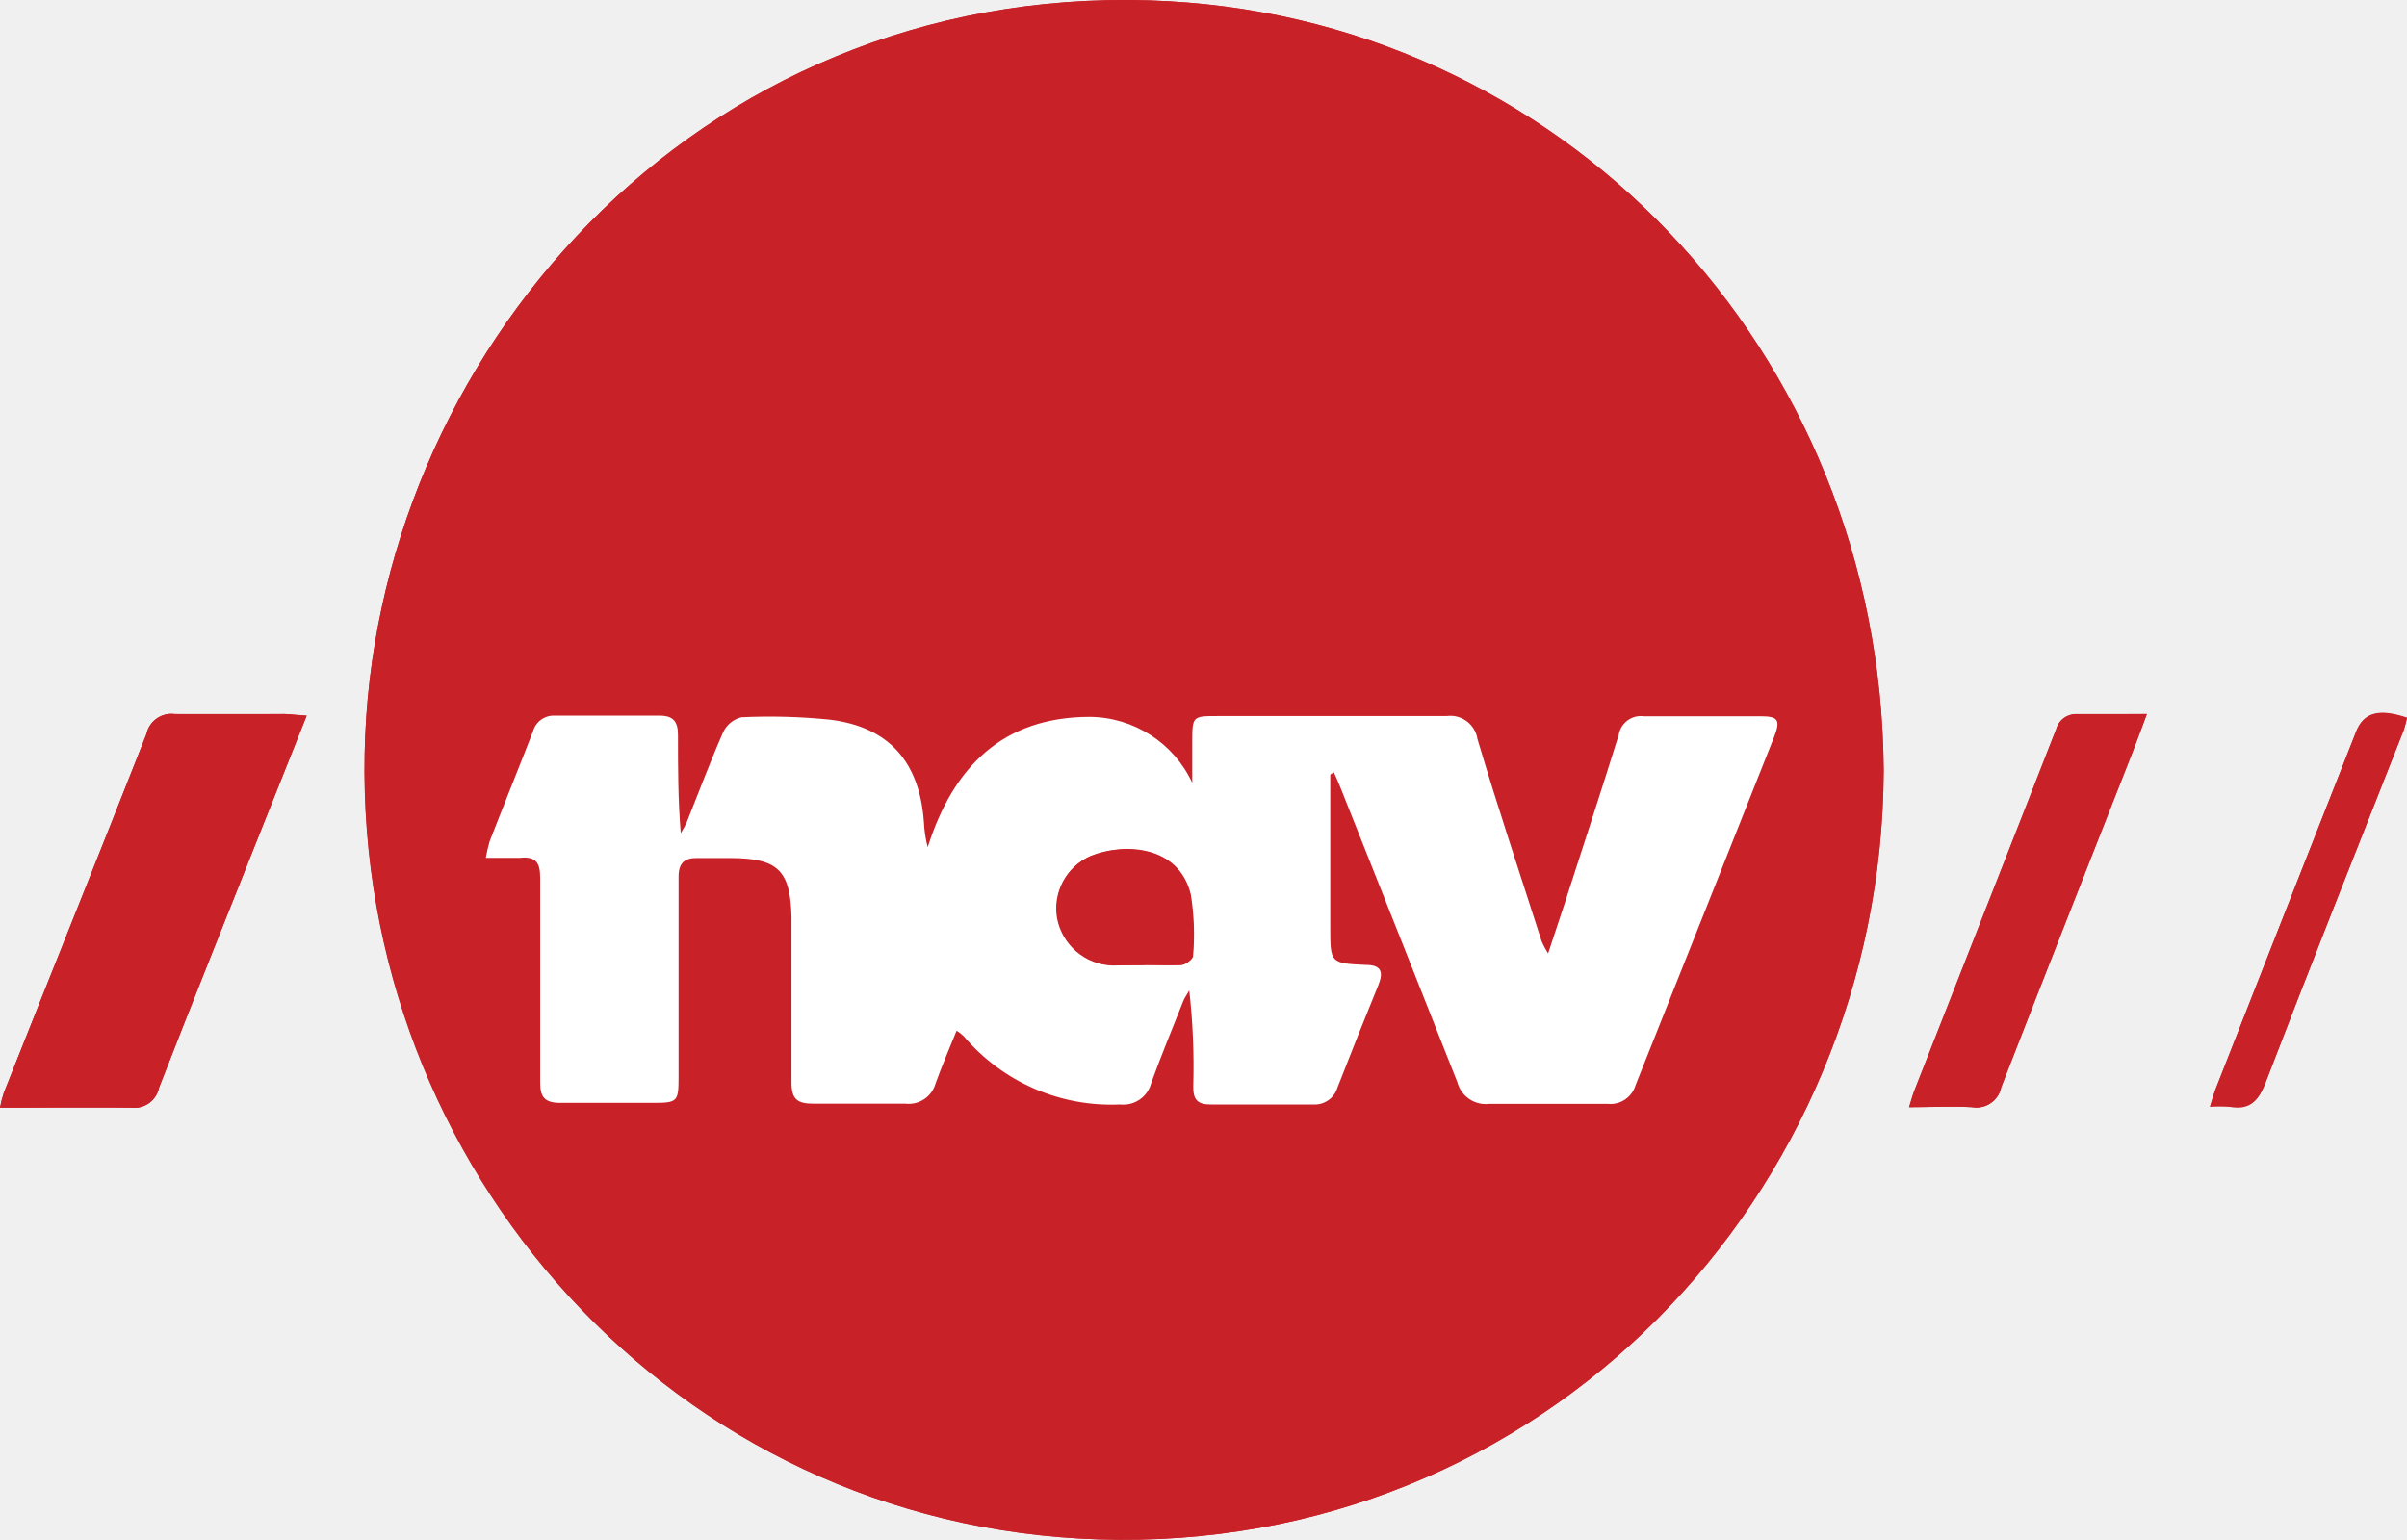
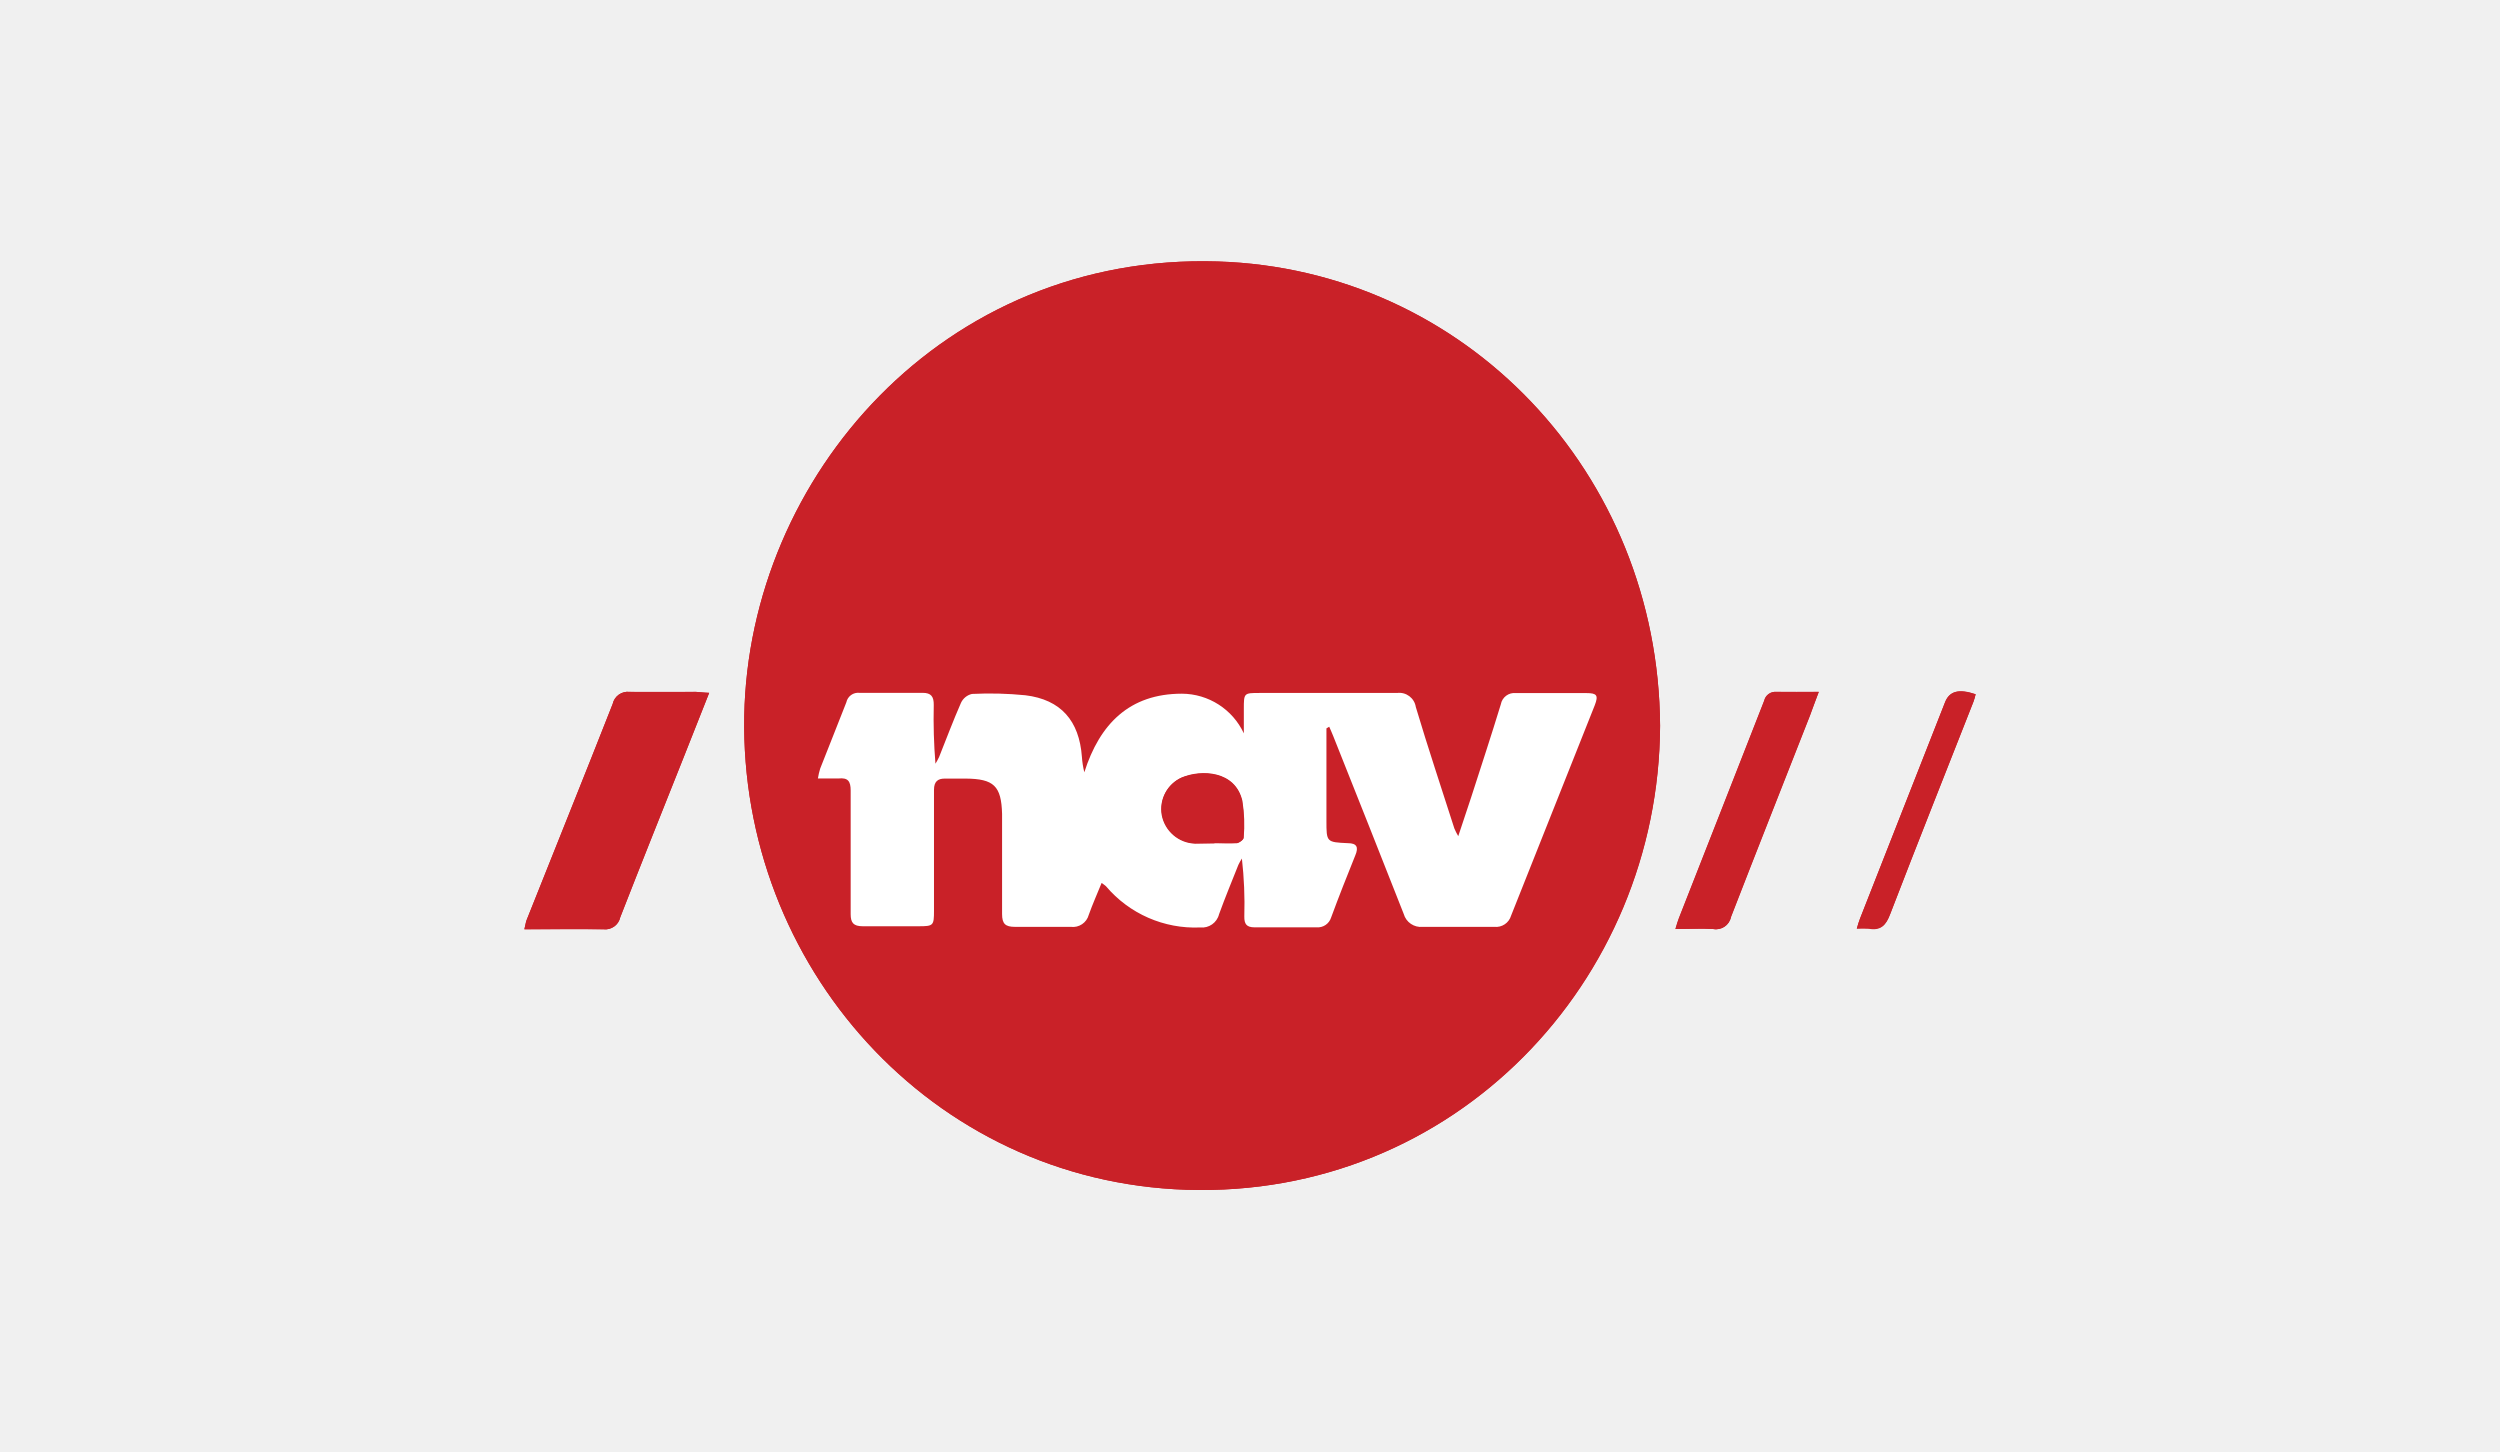
- <svg xmlns="http://www.w3.org/2000/svg" viewBox="0 0 120 76.79">
-   <path d="M455.14,298.06c-.13-20.93-16.16-37.76-36.59-38.4-22.68-.71-38.76,17.77-39.14,37.56-.38,20.6,15.38,38.51,36.57,39.19C438.12,337.13,455.06,319.21,455.14,298.06Zm-78.62-2.73c-.5,0-.81-.08-1.11-.08-1.83,0-3.66,0-5.48,0a1.27,1.27,0,0,0-1.4,1c-2.35,6-4.74,11.93-7.11,17.89a5.5,5.5,0,0,0-.19.74c2.26,0,4.4,0,6.54,0a1.26,1.26,0,0,0,1.39-1c1.7-4.37,3.45-8.72,5.18-13.08Zm91.74-.08c-1.31,0-2.4,0-3.5,0a1,1,0,0,0-1,.73c-2.34,6-4.71,12-7.06,18-.1.24-.16.49-.28.87,1.12,0,2.13-.05,3.13,0a1.26,1.26,0,0,0,1.46-1c2.16-5.57,4.36-11.13,6.54-16.69C467.75,296.61,468,296,468.26,295.25Zm13,.19c-1.42-.49-2.18-.28-2.56.69q-3.51,8.91-7,17.81c-.09.24-.16.49-.27.85a7.56,7.56,0,0,1,1,0c1,.17,1.4-.26,1.76-1.18,2.25-5.87,4.58-11.72,6.89-17.58A6,6,0,0,0,481.23,295.44Z" transform="translate(-361.23 -259.64)" style="fill:#c92128" />
-   <path d="M455.14,298.06c-.08,21.15-17,39.07-39.16,38.35-21.19-.68-37-18.59-36.57-39.19.38-19.79,16.46-38.27,39.14-37.56C439,260.3,455,277.13,455.14,298.06Zm-27.59.21.23-.07c.11.26.23.51.33.77q2.92,7.35,5.83,14.7a1.46,1.46,0,0,0,1.58,1.07c2,0,3.94,0,5.91,0a1.31,1.31,0,0,0,1.39-.93q3.45-8.7,6.92-17.4c.32-.8.19-1-.69-1-1.94,0-3.88,0-5.82,0a1.12,1.12,0,0,0-1.25.93c-.8,2.58-1.64,5.14-2.47,7.71-.32,1-.67,2-1.05,3.19a4.43,4.43,0,0,1-.33-.63c-1.07-3.35-2.16-6.69-3.19-10.06a1.37,1.37,0,0,0-1.54-1.15c-3.8.05-7.6,0-11.39,0-1.28,0-1.28,0-1.29,1.33v2a5.69,5.69,0,0,0-5.12-3.29c-4.33,0-6.8,2.47-8.07,6.5a6.3,6.3,0,0,1-.19-1.27c-.22-3-1.75-4.73-4.68-5.09a29.64,29.64,0,0,0-4.42-.12,1.37,1.37,0,0,0-.91.75c-.65,1.47-1.21,3-1.81,4.48a5,5,0,0,1-.3.55c-.14-1.66-.16-3.26-.14-4.86,0-.66-.22-1-.91-1-1.74,0-3.48,0-5.22,0a1.07,1.07,0,0,0-1.1.79c-.71,1.83-1.45,3.65-2.16,5.48a8.07,8.07,0,0,0-.19.82c.64,0,1.18,0,1.71,0,.77-.07,1,.24,1,1,0,3.4,0,6.81,0,10.22,0,.74.24,1.05,1,1,1.54,0,3.07,0,4.61,0,1.23,0,1.28-.05,1.29-1.28,0-3.35,0-6.7,0-10,0-.69.2-1,.89-.93s1.16,0,1.74,0c2.27,0,2.9.6,3,2.92.06,2.75.07,5.52,0,8.28,0,.81.28,1.08,1.07,1.05,1.53,0,3.07,0,4.61,0a1.39,1.39,0,0,0,1.5-1c.31-.87.68-1.72,1.05-2.64a2,2,0,0,1,.36.28,9.64,9.64,0,0,0,7.79,3.4,1.44,1.44,0,0,0,1.56-1.09c.5-1.37,1.06-2.73,1.6-4.09.08-.18.2-.34.29-.51a33.75,33.75,0,0,1,.2,4.79c0,.63.19.91.85.9,1.71,0,3.42,0,5.13,0a1.18,1.18,0,0,0,1.2-.82q1-2.58,2.05-5.14c.27-.68.12-1-.63-1-1.77-.08-1.77-.1-1.77-1.86v-7.63Z" transform="translate(-361.23 -259.64)" style="fill:#c92128" />
-   <path d="M376.52,295.33l-2.18,5.47c-1.73,4.36-3.48,8.71-5.18,13.08a1.26,1.26,0,0,1-1.39,1c-2.14-.05-4.28,0-6.54,0a5.5,5.5,0,0,1,.19-.74c2.37-6,4.76-11.92,7.11-17.89a1.27,1.27,0,0,1,1.4-1c1.82.06,3.65,0,5.48,0C375.71,295.25,376,295.29,376.52,295.33Z" transform="translate(-361.23 -259.64)" style="fill:#c92128" />
-   <path d="M468.26,295.25c-.3.79-.51,1.36-.73,1.92-2.18,5.56-4.38,11.12-6.54,16.69a1.26,1.26,0,0,1-1.46,1c-1-.07-2,0-3.13,0,.12-.38.18-.63.28-.87,2.35-6,4.72-12,7.06-18a1,1,0,0,1,1-.73C465.86,295.27,467,295.25,468.26,295.25Z" transform="translate(-361.23 -259.64)" style="fill:#c92128" />
-   <path d="M481.23,295.44a6,6,0,0,1-.18.64c-2.31,5.86-4.64,11.71-6.89,17.58-.36.92-.79,1.35-1.76,1.18a7.56,7.56,0,0,0-1,0c.11-.36.18-.61.27-.85q3.49-8.9,7-17.81C479.05,295.16,479.81,295,481.23,295.44Z" transform="translate(-361.23 -259.64)" style="fill:#c92128" />
-   <path d="M427.55,298.27v7.63c0,1.76,0,1.78,1.77,1.86.75,0,.9.33.63,1q-1.05,2.57-2.05,5.14a1.18,1.18,0,0,1-1.2.82c-1.71,0-3.42,0-5.13,0-.66,0-.86-.27-.85-.9a33.75,33.75,0,0,0-.2-4.79c-.09.17-.21.33-.29.51-.54,1.36-1.1,2.72-1.6,4.09a1.44,1.44,0,0,1-1.56,1.09,9.64,9.64,0,0,1-7.79-3.4,2,2,0,0,0-.36-.28c-.37.92-.74,1.77-1.05,2.64a1.39,1.39,0,0,1-1.5,1c-1.54,0-3.08,0-4.61,0-.79,0-1.07-.24-1.07-1.05,0-2.76,0-5.53,0-8.28-.06-2.32-.69-2.9-3-2.92-.58,0-1.16,0-1.74,0s-.89.24-.89.93c0,3.34,0,6.69,0,10,0,1.23-.06,1.28-1.29,1.28-1.54,0-3.07,0-4.61,0-.77,0-1-.29-1-1,0-3.41,0-6.82,0-10.22,0-.77-.22-1.08-1-1-.53,0-1.07,0-1.71,0a8.07,8.07,0,0,1,.19-.82c.71-1.83,1.45-3.65,2.16-5.48a1.07,1.07,0,0,1,1.1-.79c1.74,0,3.48,0,5.22,0,.69,0,.92.31.91,1,0,1.6,0,3.2.14,4.86a5,5,0,0,0,.3-.55c.6-1.5,1.16-3,1.81-4.48a1.37,1.37,0,0,1,.91-.75,29.64,29.64,0,0,1,4.42.12c2.93.36,4.46,2.1,4.68,5.09a6.3,6.3,0,0,0,.19,1.27c1.27-4,3.74-6.49,8.07-6.5a5.69,5.69,0,0,1,5.12,3.29v-2c0-1.33,0-1.33,1.29-1.33,3.79,0,7.59,0,11.39,0a1.37,1.37,0,0,1,1.54,1.15c1,3.37,2.12,6.71,3.19,10.06a4.43,4.43,0,0,0,.33.63c.38-1.17.73-2.18,1.05-3.19.83-2.57,1.67-5.13,2.47-7.71a1.12,1.12,0,0,1,1.25-.93c1.94,0,3.88,0,5.82,0,.88,0,1,.19.69,1q-3.45,8.7-6.92,17.4a1.31,1.31,0,0,1-1.39.93c-2,0-3.94,0-5.91,0a1.46,1.46,0,0,1-1.58-1.07q-2.9-7.35-5.83-14.7c-.1-.26-.22-.51-.33-.77Zm-9.27,9.5h0c.61,0,1.22,0,1.82,0,.21,0,.58-.28.58-.43a12.48,12.48,0,0,0-.11-3.06c-.56-2.5-3.36-2.6-5-1.93a2.84,2.84,0,0,0-1.64,3.09,2.9,2.9,0,0,0,2.76,2.35C417.24,307.78,417.76,307.77,418.28,307.77Z" transform="translate(-361.23 -259.64)" style="fill:#fff" />
-   <path d="M418.28,307.77c-.52,0-1,0-1.56,0a2.9,2.9,0,0,1-2.76-2.35,2.84,2.84,0,0,1,1.64-3.09c1.61-.67,4.41-.57,5,1.93a12.48,12.48,0,0,1,.11,3.06c0,.15-.37.41-.58.43-.6.06-1.21,0-1.82,0Z" transform="translate(-361.23 -259.64)" style="fill:#c92128" />
+ <svg xmlns="http://www.w3.org/2000/svg" viewBox="0 0 206.72 120">
+   <path d="M457.12,298.06c-.13-20.93-16.16-37.76-36.59-38.4-22.68-.7-38.76,17.77-39.14,37.56-.38,20.6,15.38,38.51,36.57,39.2C440.1,337.13,457,319.21,457.12,298.06Zm-78.63-2.73c-.49,0-.8-.07-1.1-.08-1.83,0-3.66,0-5.48,0a1.28,1.28,0,0,0-1.4,1c-2.35,6-4.74,11.92-7.12,17.88-.07.2-.1.42-.18.75,2.26,0,4.4,0,6.53,0a1.27,1.27,0,0,0,1.4-1c1.7-4.36,3.45-8.72,5.18-13.07Zm91.75-.08c-1.31,0-2.4,0-3.5,0a.94.94,0,0,0-1,.73c-2.34,6-4.71,12-7.06,18-.1.24-.16.49-.28.88,1.12,0,2.13-.06,3.13,0a1.26,1.26,0,0,0,1.46-1c2.16-5.57,4.36-11.12,6.54-16.68C469.73,296.61,469.94,296.05,470.24,295.25Zm13,.2c-1.42-.49-2.18-.28-2.57.69q-3.5,8.89-7,17.81a8.48,8.48,0,0,0-.27.84,9.72,9.72,0,0,1,1,0c1,.17,1.4-.26,1.75-1.18,2.26-5.87,4.59-11.72,6.89-17.57A5.17,5.17,0,0,0,483.21,295.45Z" transform="translate(-319.85 -238.04)" style="fill:#c92128" />
+   <path d="M457.12,298.06c-.08,21.15-17,39.07-39.16,38.36-21.19-.69-36.95-18.6-36.57-39.2.38-19.79,16.46-38.26,39.14-37.56C441,260.3,457,277.13,457.12,298.06Zm-27.59.21.23-.07c.11.26.23.51.33.77q2.93,7.35,5.83,14.71a1.48,1.48,0,0,0,1.58,1.07c2,0,3.94,0,5.91,0a1.3,1.3,0,0,0,1.39-.93q3.45-8.7,6.92-17.4c.32-.8.18-1-.69-1-1.94,0-3.88,0-5.83,0a1.14,1.14,0,0,0-1.25.93c-.79,2.58-1.63,5.14-2.46,7.71-.33,1-.67,2-1.06,3.19a5.29,5.29,0,0,1-.32-.63c-1.07-3.35-2.16-6.69-3.19-10.05a1.38,1.38,0,0,0-1.54-1.16c-3.8.05-7.6,0-11.39,0-1.28,0-1.28,0-1.29,1.34v2a5.68,5.68,0,0,0-5.12-3.28c-4.33,0-6.8,2.46-8.07,6.5a7.38,7.38,0,0,1-.2-1.28c-.22-3-1.74-4.73-4.67-5.09a29.64,29.64,0,0,0-4.42-.11,1.33,1.33,0,0,0-.91.74c-.65,1.47-1.21,3-1.81,4.48a5.86,5.86,0,0,1-.3.55,46.8,46.8,0,0,1-.14-4.86c0-.65-.22-1-.91-1q-2.61,0-5.22,0a1,1,0,0,0-1.1.79c-.71,1.83-1.45,3.65-2.16,5.47a6,6,0,0,0-.19.82c.64,0,1.18,0,1.71,0,.77-.07,1,.24,1,1,0,3.41,0,6.81,0,10.22,0,.75.24,1.06,1,1,1.54-.05,3.07,0,4.61,0,1.23,0,1.28-.05,1.28-1.28,0-3.35,0-6.69,0-10,0-.69.2-1,.89-.93s1.16,0,1.74,0c2.27,0,2.9.6,3,2.92q.09,4.14,0,8.28c0,.81.27,1.08,1.07,1.06,1.53-.05,3.07-.05,4.61,0a1.36,1.36,0,0,0,1.49-1c.31-.87.69-1.72,1.06-2.63a3.59,3.59,0,0,1,.36.27,9.65,9.65,0,0,0,7.79,3.41,1.45,1.45,0,0,0,1.56-1.09c.5-1.38,1.06-2.73,1.6-4.09a5.29,5.29,0,0,1,.29-.52,33.75,33.75,0,0,1,.2,4.79c0,.63.19.91.85.9,1.71,0,3.42,0,5.13,0a1.16,1.16,0,0,0,1.2-.82c.67-1.71,1.35-3.43,2-5.14.28-.67.13-1-.62-1-1.77-.08-1.77-.09-1.77-1.86v-7.63Z" transform="translate(-319.85 -238.04)" style="fill:#c92128" />
+   <path d="M378.49,295.33l-2.17,5.48c-1.73,4.35-3.48,8.71-5.18,13.07a1.27,1.27,0,0,1-1.4,1c-2.13-.06-4.27,0-6.53,0,.08-.33.11-.55.18-.75,2.38-6,4.77-11.92,7.12-17.88a1.28,1.28,0,0,1,1.4-1c1.82.06,3.65,0,5.48,0C377.69,295.26,378,295.3,378.49,295.33Z" transform="translate(-319.85 -238.04)" style="fill:#c92128" />
+   <path d="M470.24,295.25c-.3.8-.51,1.36-.73,1.93-2.18,5.56-4.38,11.11-6.54,16.68a1.26,1.26,0,0,1-1.46,1c-1-.07-2,0-3.13,0,.12-.39.18-.64.28-.88,2.35-6,4.72-12,7.06-18a.94.94,0,0,1,1-.73C467.84,295.27,468.93,295.25,470.24,295.25Z" transform="translate(-319.85 -238.04)" style="fill:#c92128" />
+   <path d="M483.21,295.45a5.17,5.17,0,0,1-.19.64c-2.3,5.85-4.63,11.7-6.89,17.57-.35.92-.78,1.35-1.75,1.18a9.72,9.72,0,0,0-1,0,8.48,8.48,0,0,1,.27-.84q3.5-8.91,7-17.81C481,295.17,481.79,295,483.21,295.45Z" transform="translate(-319.85 -238.04)" style="fill:#c92128" />
+   <path d="M429.53,298.27v7.63c0,1.77,0,1.78,1.77,1.86.75,0,.9.34.62,1-.69,1.71-1.37,3.43-2,5.14a1.16,1.16,0,0,1-1.2.82c-1.71,0-3.42,0-5.13,0-.66,0-.86-.27-.85-.9a33.75,33.75,0,0,0-.2-4.79,5.29,5.29,0,0,0-.29.52c-.54,1.36-1.1,2.71-1.6,4.09a1.45,1.45,0,0,1-1.56,1.09,9.65,9.65,0,0,1-7.79-3.41,3.59,3.59,0,0,0-.36-.27c-.37.91-.75,1.76-1.06,2.63a1.36,1.36,0,0,1-1.49,1c-1.54,0-3.08,0-4.61,0-.8,0-1.07-.25-1.07-1.06q0-4.14,0-8.28c-.06-2.32-.69-2.9-3-2.92-.58,0-1.17,0-1.74,0s-.89.24-.89.93c0,3.35,0,6.69,0,10,0,1.23-.05,1.28-1.28,1.28-1.54,0-3.07,0-4.61,0-.77,0-1-.29-1-1,0-3.41,0-6.81,0-10.22,0-.77-.22-1.08-1-1-.53,0-1.07,0-1.71,0a6,6,0,0,1,.19-.82c.71-1.82,1.45-3.64,2.16-5.47a1,1,0,0,1,1.1-.79q2.61,0,5.22,0c.69,0,.92.31.91,1a46.8,46.8,0,0,0,.14,4.86,5.86,5.86,0,0,0,.3-.55c.6-1.5,1.16-3,1.81-4.48a1.33,1.33,0,0,1,.91-.74,29.64,29.64,0,0,1,4.42.11c2.93.36,4.45,2.1,4.67,5.09a7.38,7.38,0,0,0,.2,1.28c1.27-4,3.74-6.5,8.07-6.5a5.68,5.68,0,0,1,5.12,3.28v-2c0-1.33,0-1.34,1.29-1.34,3.79,0,7.59,0,11.39,0a1.38,1.38,0,0,1,1.54,1.16c1,3.36,2.12,6.7,3.19,10.05a5.29,5.29,0,0,0,.32.63c.39-1.17.73-2.18,1.06-3.19.83-2.57,1.67-5.13,2.46-7.71a1.14,1.14,0,0,1,1.25-.93c1.95,0,3.89,0,5.83,0,.87,0,1,.19.69,1q-3.45,8.7-6.92,17.4a1.3,1.3,0,0,1-1.39.93c-2,0-3.94,0-5.91,0a1.48,1.48,0,0,1-1.58-1.07q-2.9-7.37-5.83-14.71c-.1-.26-.22-.51-.33-.77Zm-9.27,9.5h0c.61,0,1.22,0,1.82,0,.21,0,.58-.28.58-.43a12.48,12.48,0,0,0-.11-3.06c-.56-2.5-3.36-2.6-5-1.93a2.84,2.84,0,0,0-1.64,3.09,2.9,2.9,0,0,0,2.76,2.36Z" transform="translate(-319.85 -238.04)" style="fill:#fff" />
+   <path d="M420.26,307.77H418.7a2.9,2.9,0,0,1-2.76-2.36,2.84,2.84,0,0,1,1.64-3.09c1.61-.67,4.41-.57,5,1.93a12.48,12.48,0,0,1,.11,3.06c0,.15-.37.41-.58.43-.6.06-1.21,0-1.82,0Z" transform="translate(-319.85 -238.04)" style="fill:#c92128" />
+   <rect width="206.72" height="120" style="fill:none" />
</svg>
